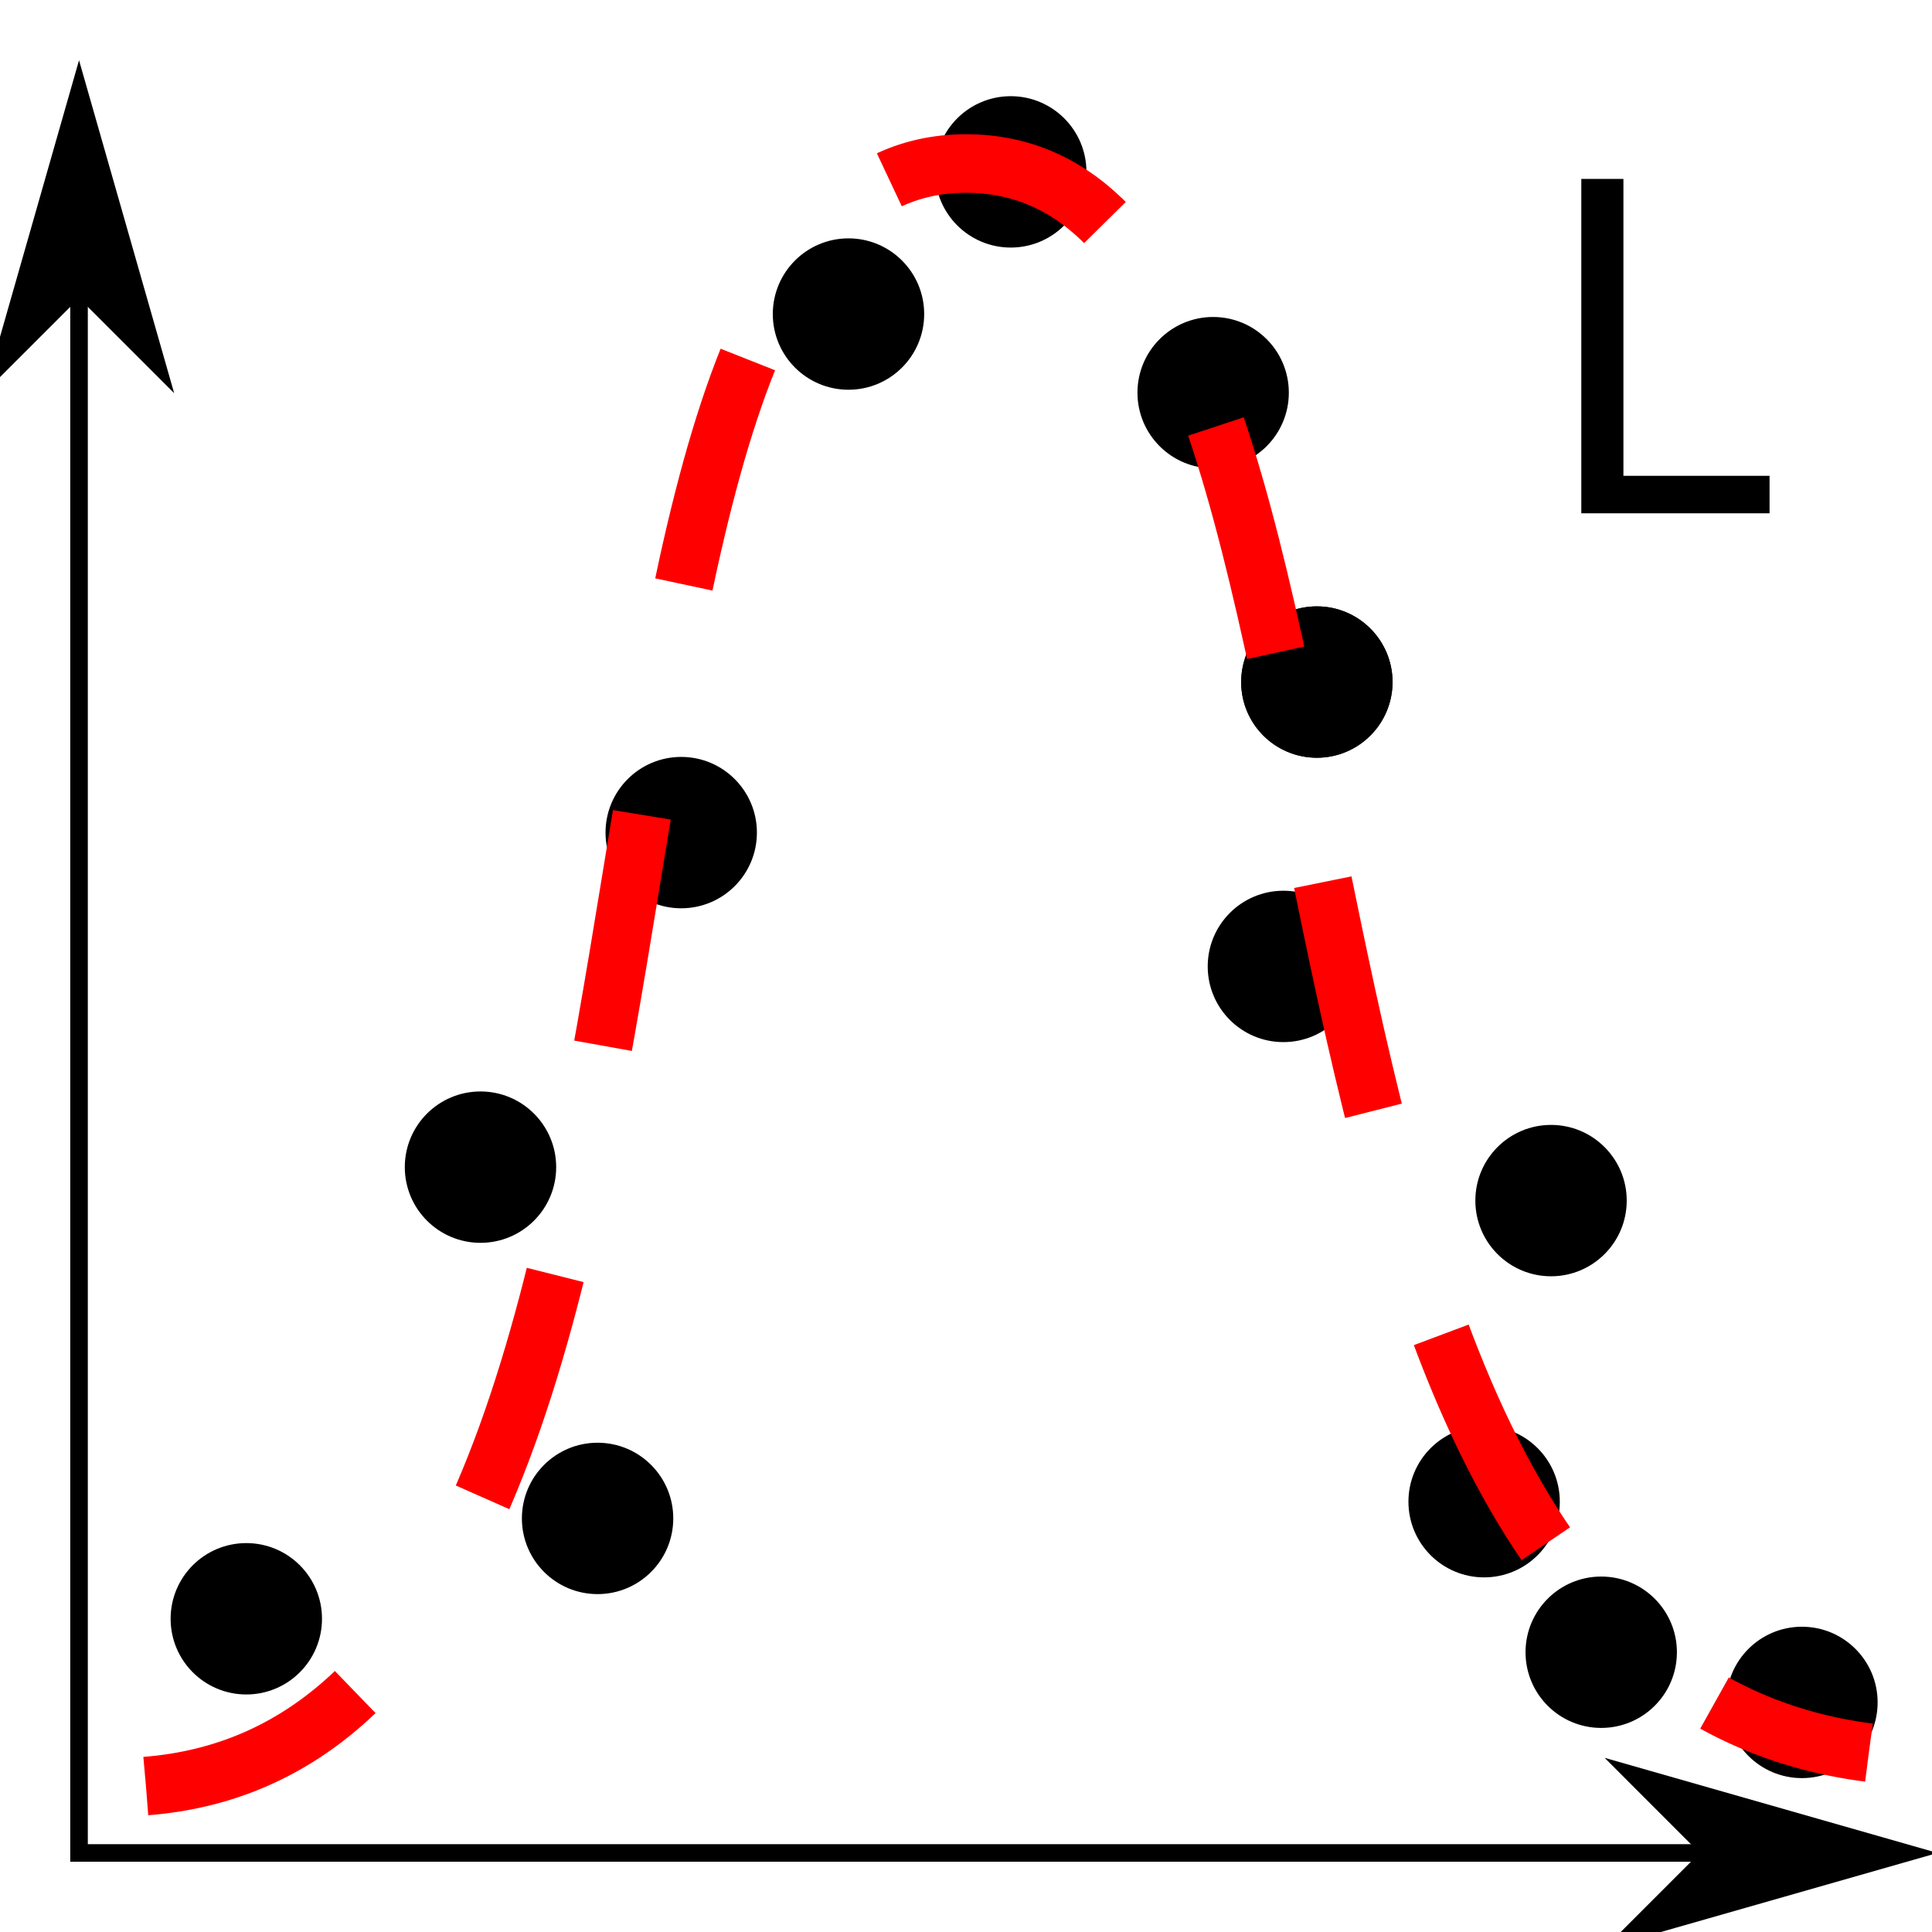
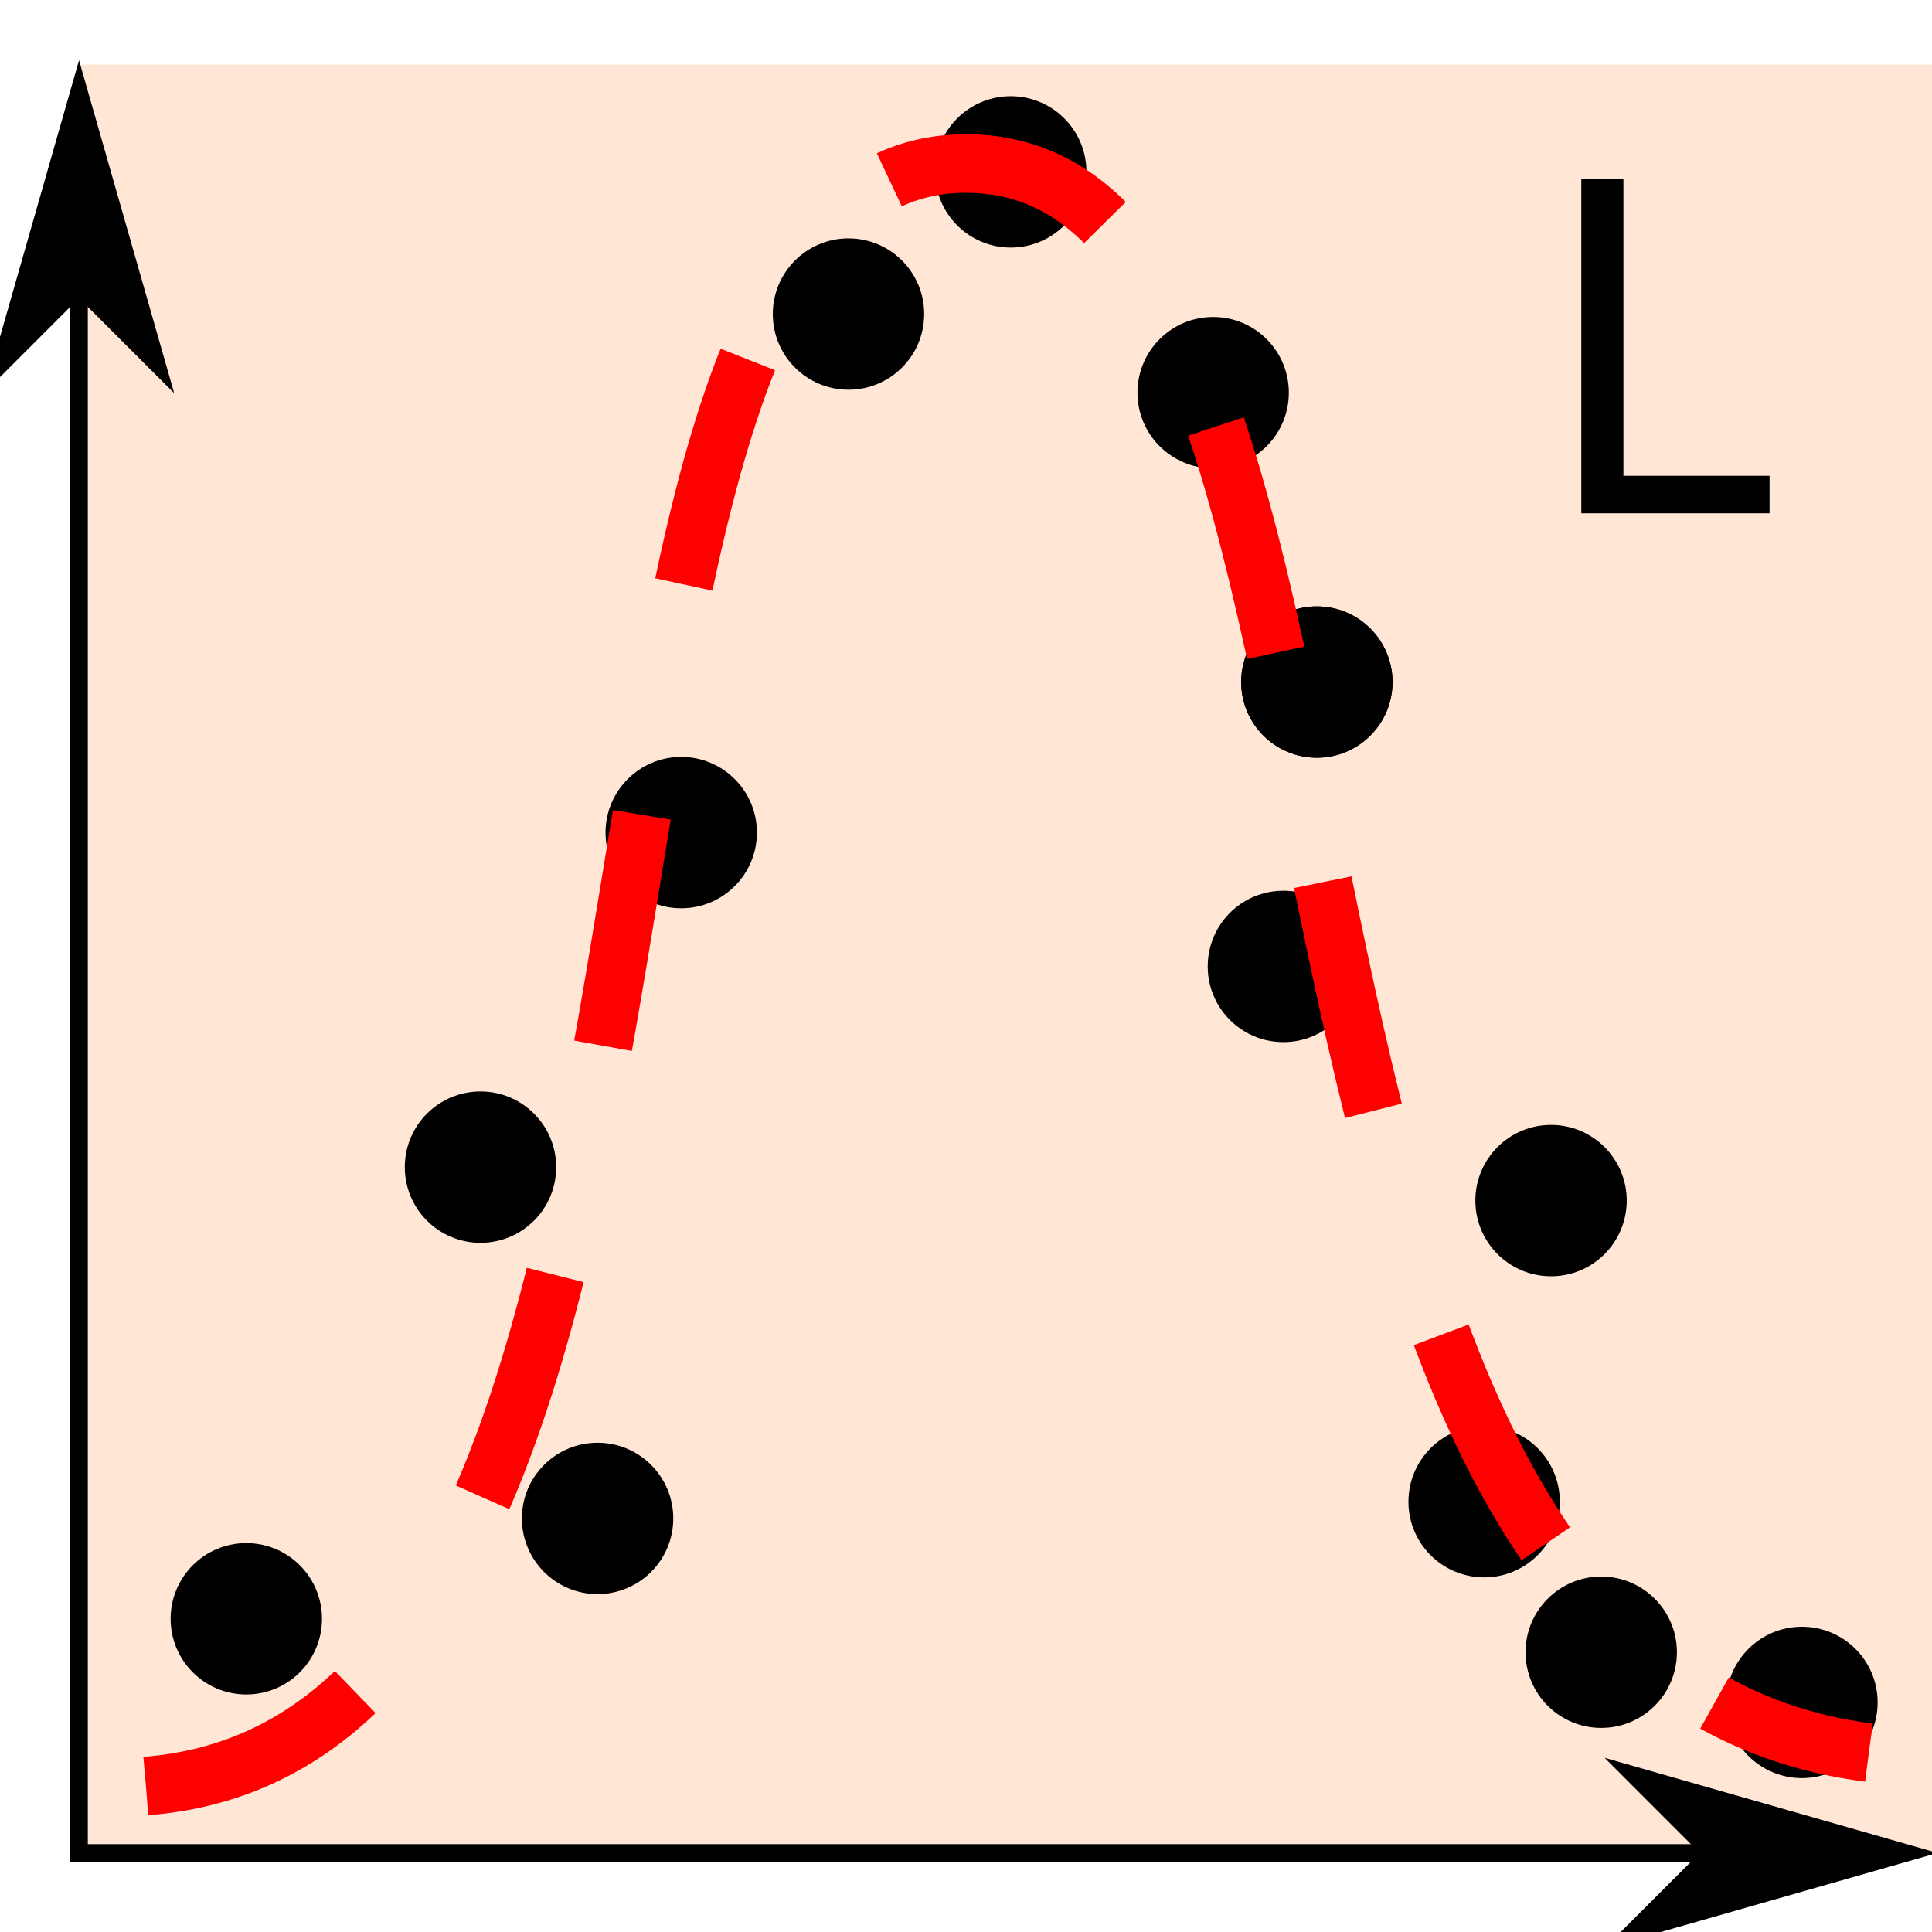
<svg xmlns="http://www.w3.org/2000/svg" width="352" height="352" id="svg2" version="1.1">
  <defs id="defs4">
    <marker orient="auto" refY="0" refX="0" id="Arrow1Lstart" style="overflow:visible">
      <path id="path3761" d="M 10.667,0 14.933,-4.267 0,0 14.933,4.267 Z" style="fill-rule:evenodd;stroke:#000000;stroke-width:0.853pt" />
    </marker>
    <marker orient="auto" refY="0" refX="0" id="Arrow1Lend" style="overflow:visible">
      <path id="path3764" d="M -10.667,0 -14.933,4.267 0,0 -14.933,-4.267 Z" style="fill-rule:evenodd;stroke:#000000;stroke-width:0.853pt" />
    </marker>
  </defs>
  <g id="layer1" transform="translate(-55.69524,-394.8244)">
+     <rect style="fill:#ffe6d5;stroke-width:10;stroke-linecap:round;stroke-linejoin:bevel" id="rect4472" width="338.049" height="325.843" x="70.095" y="406.582" />
    <path style="fill:none;stroke:#000000;stroke-width:3.2;stroke-linecap:butt;stroke-linejoin:miter;stroke-miterlimit:4;stroke-dasharray:none;stroke-opacity:1;marker-start:url(#Arrow1Lstart);marker-end:url(#Arrow1Lend)" d="m 70.095,412.424 v 320 H 402.083" id="path3755" />
    <circle style="fill:#000000;fill-opacity:1;stroke:#000000;stroke-width:3.2;stroke-miterlimit:4;stroke-dasharray:none;stroke-opacity:1" id="path4569" cx="100.571" cy="689.758" r="12.19" />
    <circle id="path4582" style="fill:#000000;fill-opacity:1;stroke:#000000;stroke-width:3.2;stroke-miterlimit:4;stroke-dasharray:none;stroke-opacity:1" cx="164.571" cy="671.472" r="12.19" />
    <circle style="fill:#000000;fill-opacity:1;stroke:#000000;stroke-width:3.2;stroke-miterlimit:4;stroke-dasharray:none;stroke-opacity:1" id="path4584" cx="143.238" cy="607.472" r="12.19" />
    <circle id="path4588" style="fill:#000000;fill-opacity:1;stroke:#000000;stroke-width:3.2;stroke-miterlimit:4;stroke-dasharray:none;stroke-opacity:1" cx="179.81" cy="546.52" r="12.19" />
    <circle style="fill:#000000;fill-opacity:1;stroke:#000000;stroke-width:3.2;stroke-miterlimit:4;stroke-dasharray:none;stroke-opacity:1" id="path4590" cx="210.286" cy="452.043" r="12.19" />
    <circle id="path4592" style="fill:#000000;fill-opacity:1;stroke:#000000;stroke-width:3.2;stroke-miterlimit:4;stroke-dasharray:none;stroke-opacity:1" cx="239.848" cy="426.139" r="12.19" />
    <circle style="fill:#000000;fill-opacity:1;stroke:#000000;stroke-width:3.2;stroke-miterlimit:4;stroke-dasharray:none;stroke-opacity:1" id="path4594" cx="276.724" cy="466.367" r="12.19" />
    <circle id="path4596" style="fill:#000000;fill-opacity:1;stroke:#000000;stroke-width:3.2;stroke-miterlimit:4;stroke-dasharray:none;stroke-opacity:1" cx="289.524" cy="570.901" r="12.19" />
    <circle style="fill:#000000;fill-opacity:1;stroke:#000000;stroke-width:3.2;stroke-miterlimit:4;stroke-dasharray:none;stroke-opacity:1" id="path4602" cx="295.619" cy="519.091" r="12.19" />
    <circle id="path4604" style="fill:#000000;fill-opacity:1;stroke:#000000;stroke-width:3.2;stroke-miterlimit:4;stroke-dasharray:none;stroke-opacity:1" cx="295.619" cy="519.091" r="12.19" />
    <circle style="fill:#000000;fill-opacity:1;stroke:#000000;stroke-width:3.2;stroke-miterlimit:4;stroke-dasharray:none;stroke-opacity:1" id="path4606" cx="338.286" cy="613.567" r="12.19" />
    <circle id="path4608" style="fill:#000000;fill-opacity:1;stroke:#000000;stroke-width:3.2;stroke-miterlimit:4;stroke-dasharray:none;stroke-opacity:1" cx="347.429" cy="695.853" r="12.19" />
    <circle style="fill:#000000;fill-opacity:1;stroke:#000000;stroke-width:3.2;stroke-miterlimit:4;stroke-dasharray:none;stroke-opacity:1" id="path4610" cx="326.095" cy="668.424" r="12.19" />
    <circle id="path4612" style="fill:#000000;fill-opacity:1;stroke:#000000;stroke-width:3.2;stroke-miterlimit:4;stroke-dasharray:none;stroke-opacity:1" cx="384" cy="704.996" r="12.19" />
    <path style="fill:none;stroke:#ff0000;stroke-width:10.667;stroke-linecap:butt;stroke-linejoin:miter;stroke-miterlimit:4;stroke-dasharray:42.667, 42.667;stroke-dashoffset:0;stroke-opacity:1" d="M 82.286,720.234 C 198.095,711.091 146.296,424.742 231.619,424.615 c 85.323,-0.127 37.587,273.27 164.571,289.524" id="path2985" />
    <text xml:space="preserve" style="font-style:normal;font-weight:normal;font-size:85.333px;line-height:25px;font-family:sans-serif;letter-spacing:0px;word-spacing:0px;fill:#000000;fill-opacity:1;stroke:none;stroke-width:1px;stroke-linecap:butt;stroke-linejoin:miter;stroke-opacity:1" x="335.52" y="488.343" id="text17842">
      <tspan id="tspan17840" x="335.52" y="488.343">L</tspan>
    </text>
  </g>
</svg>
